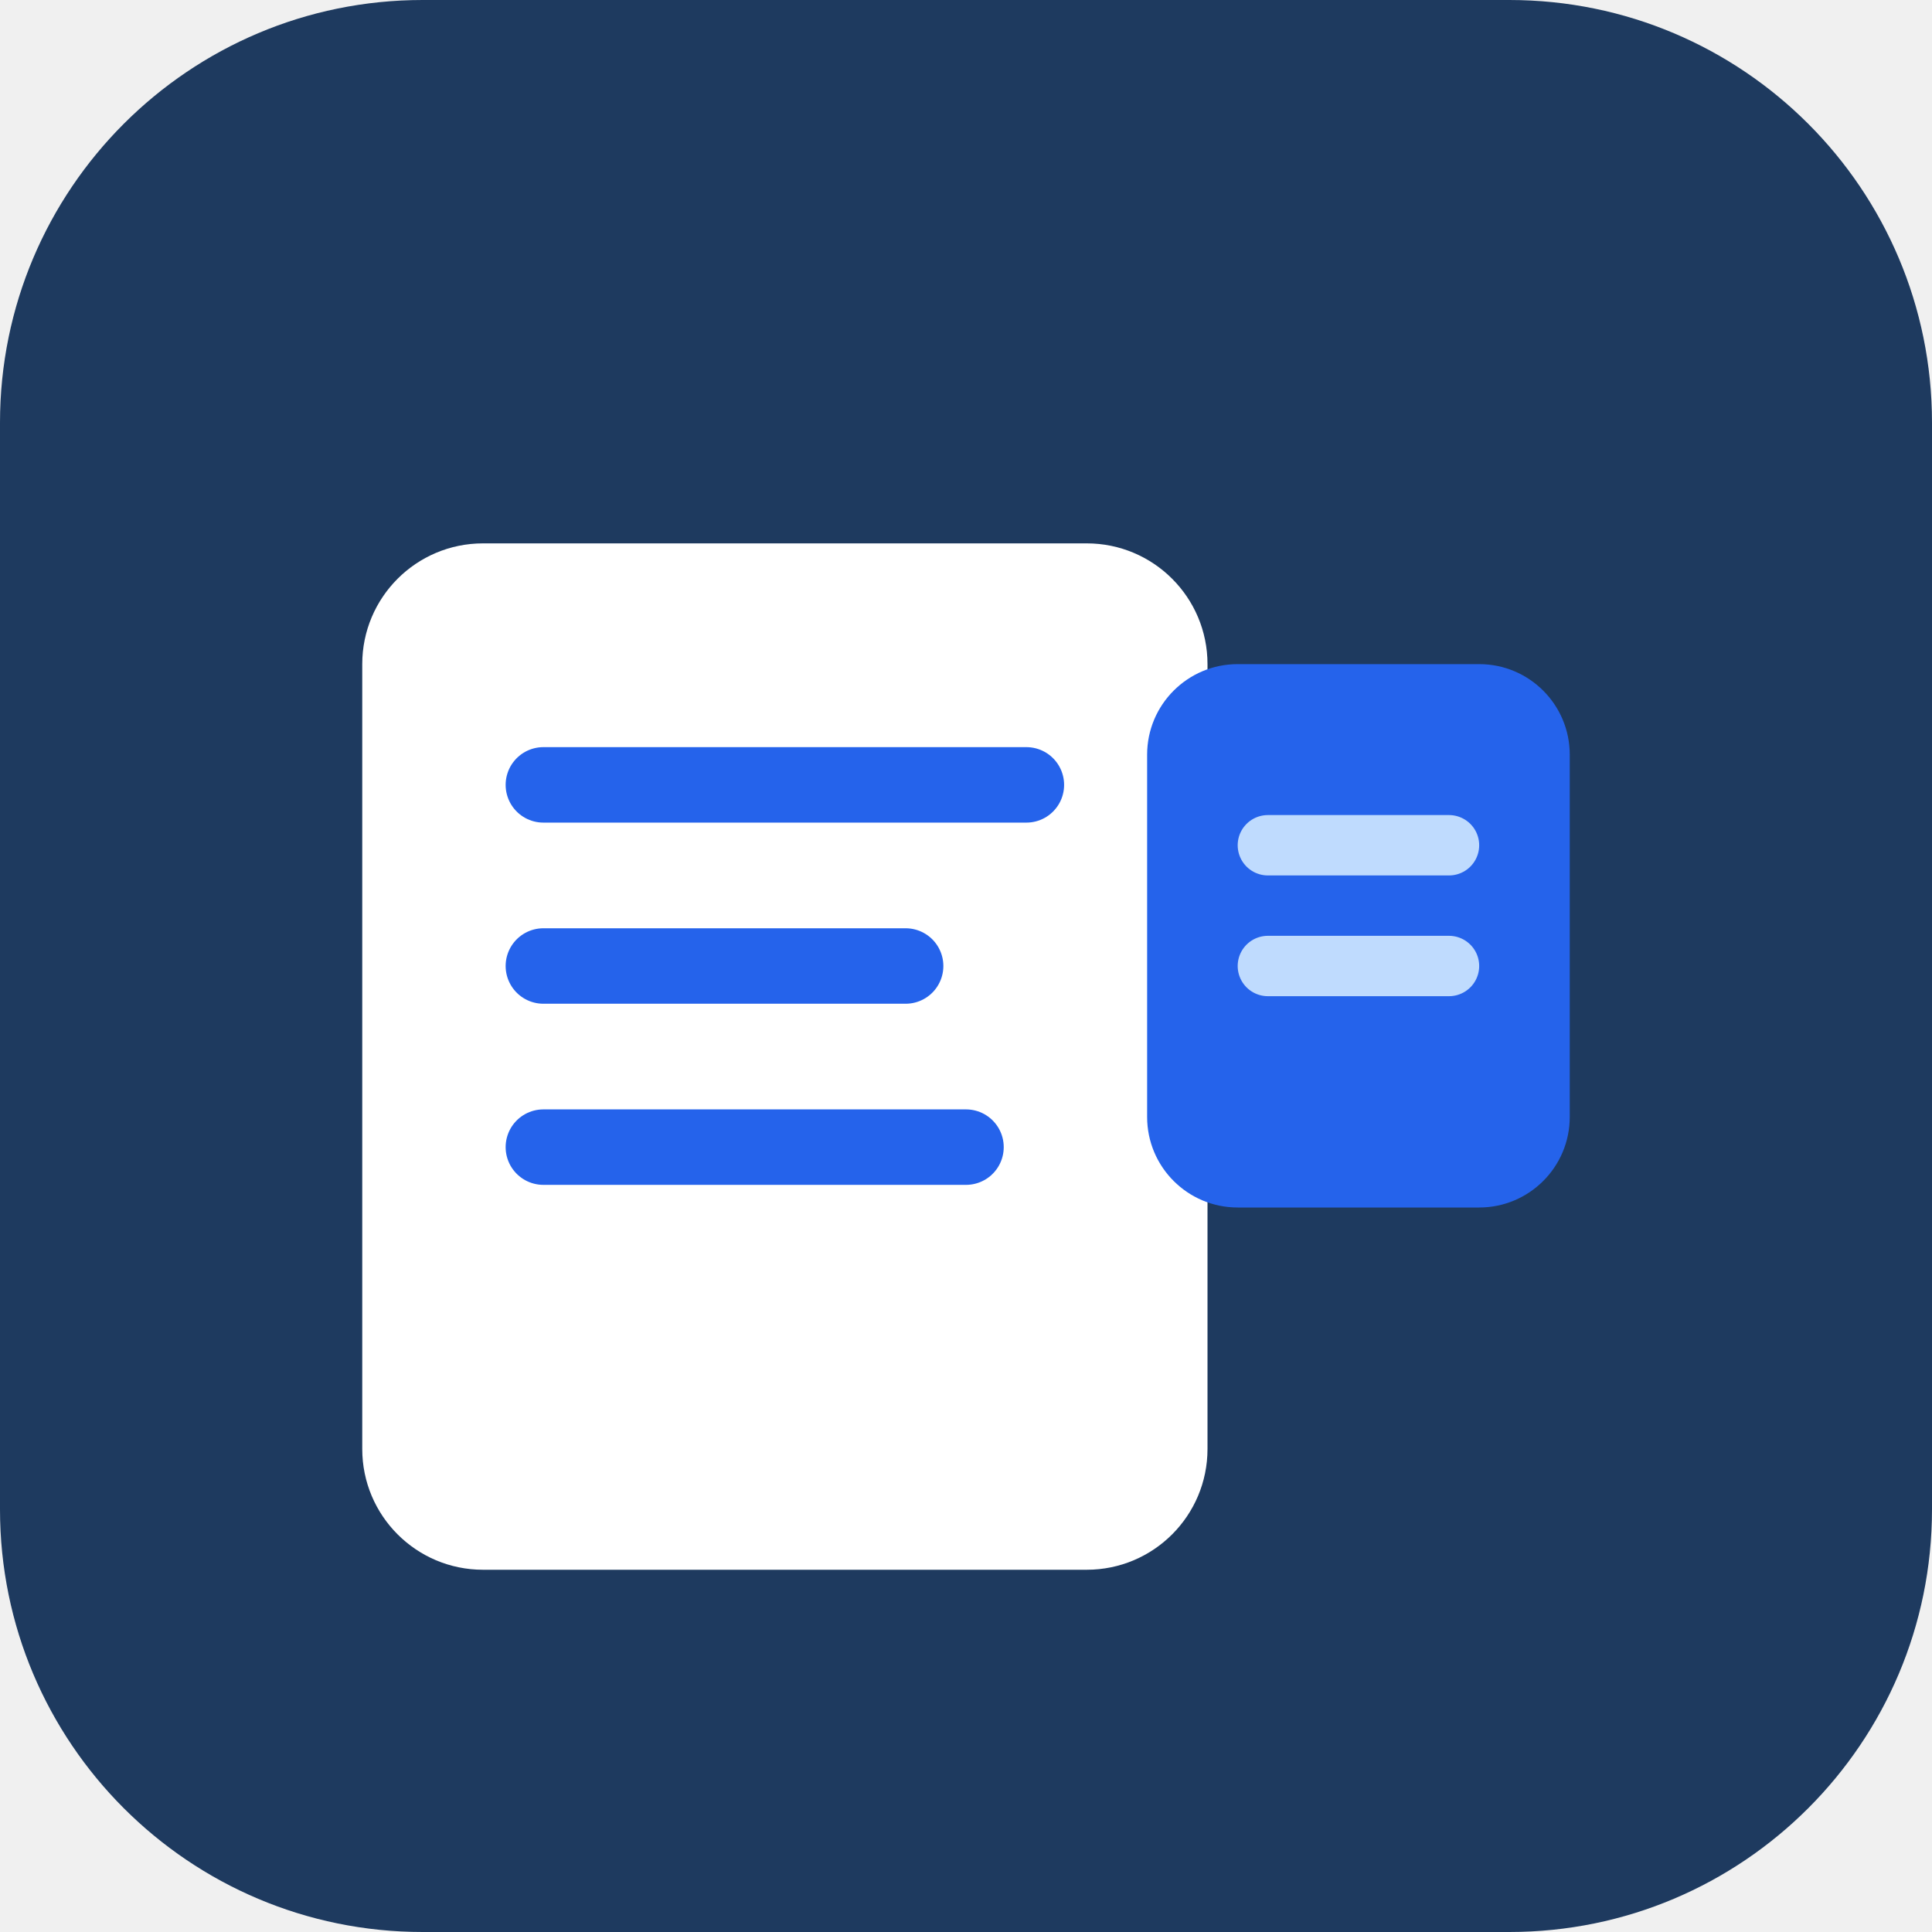
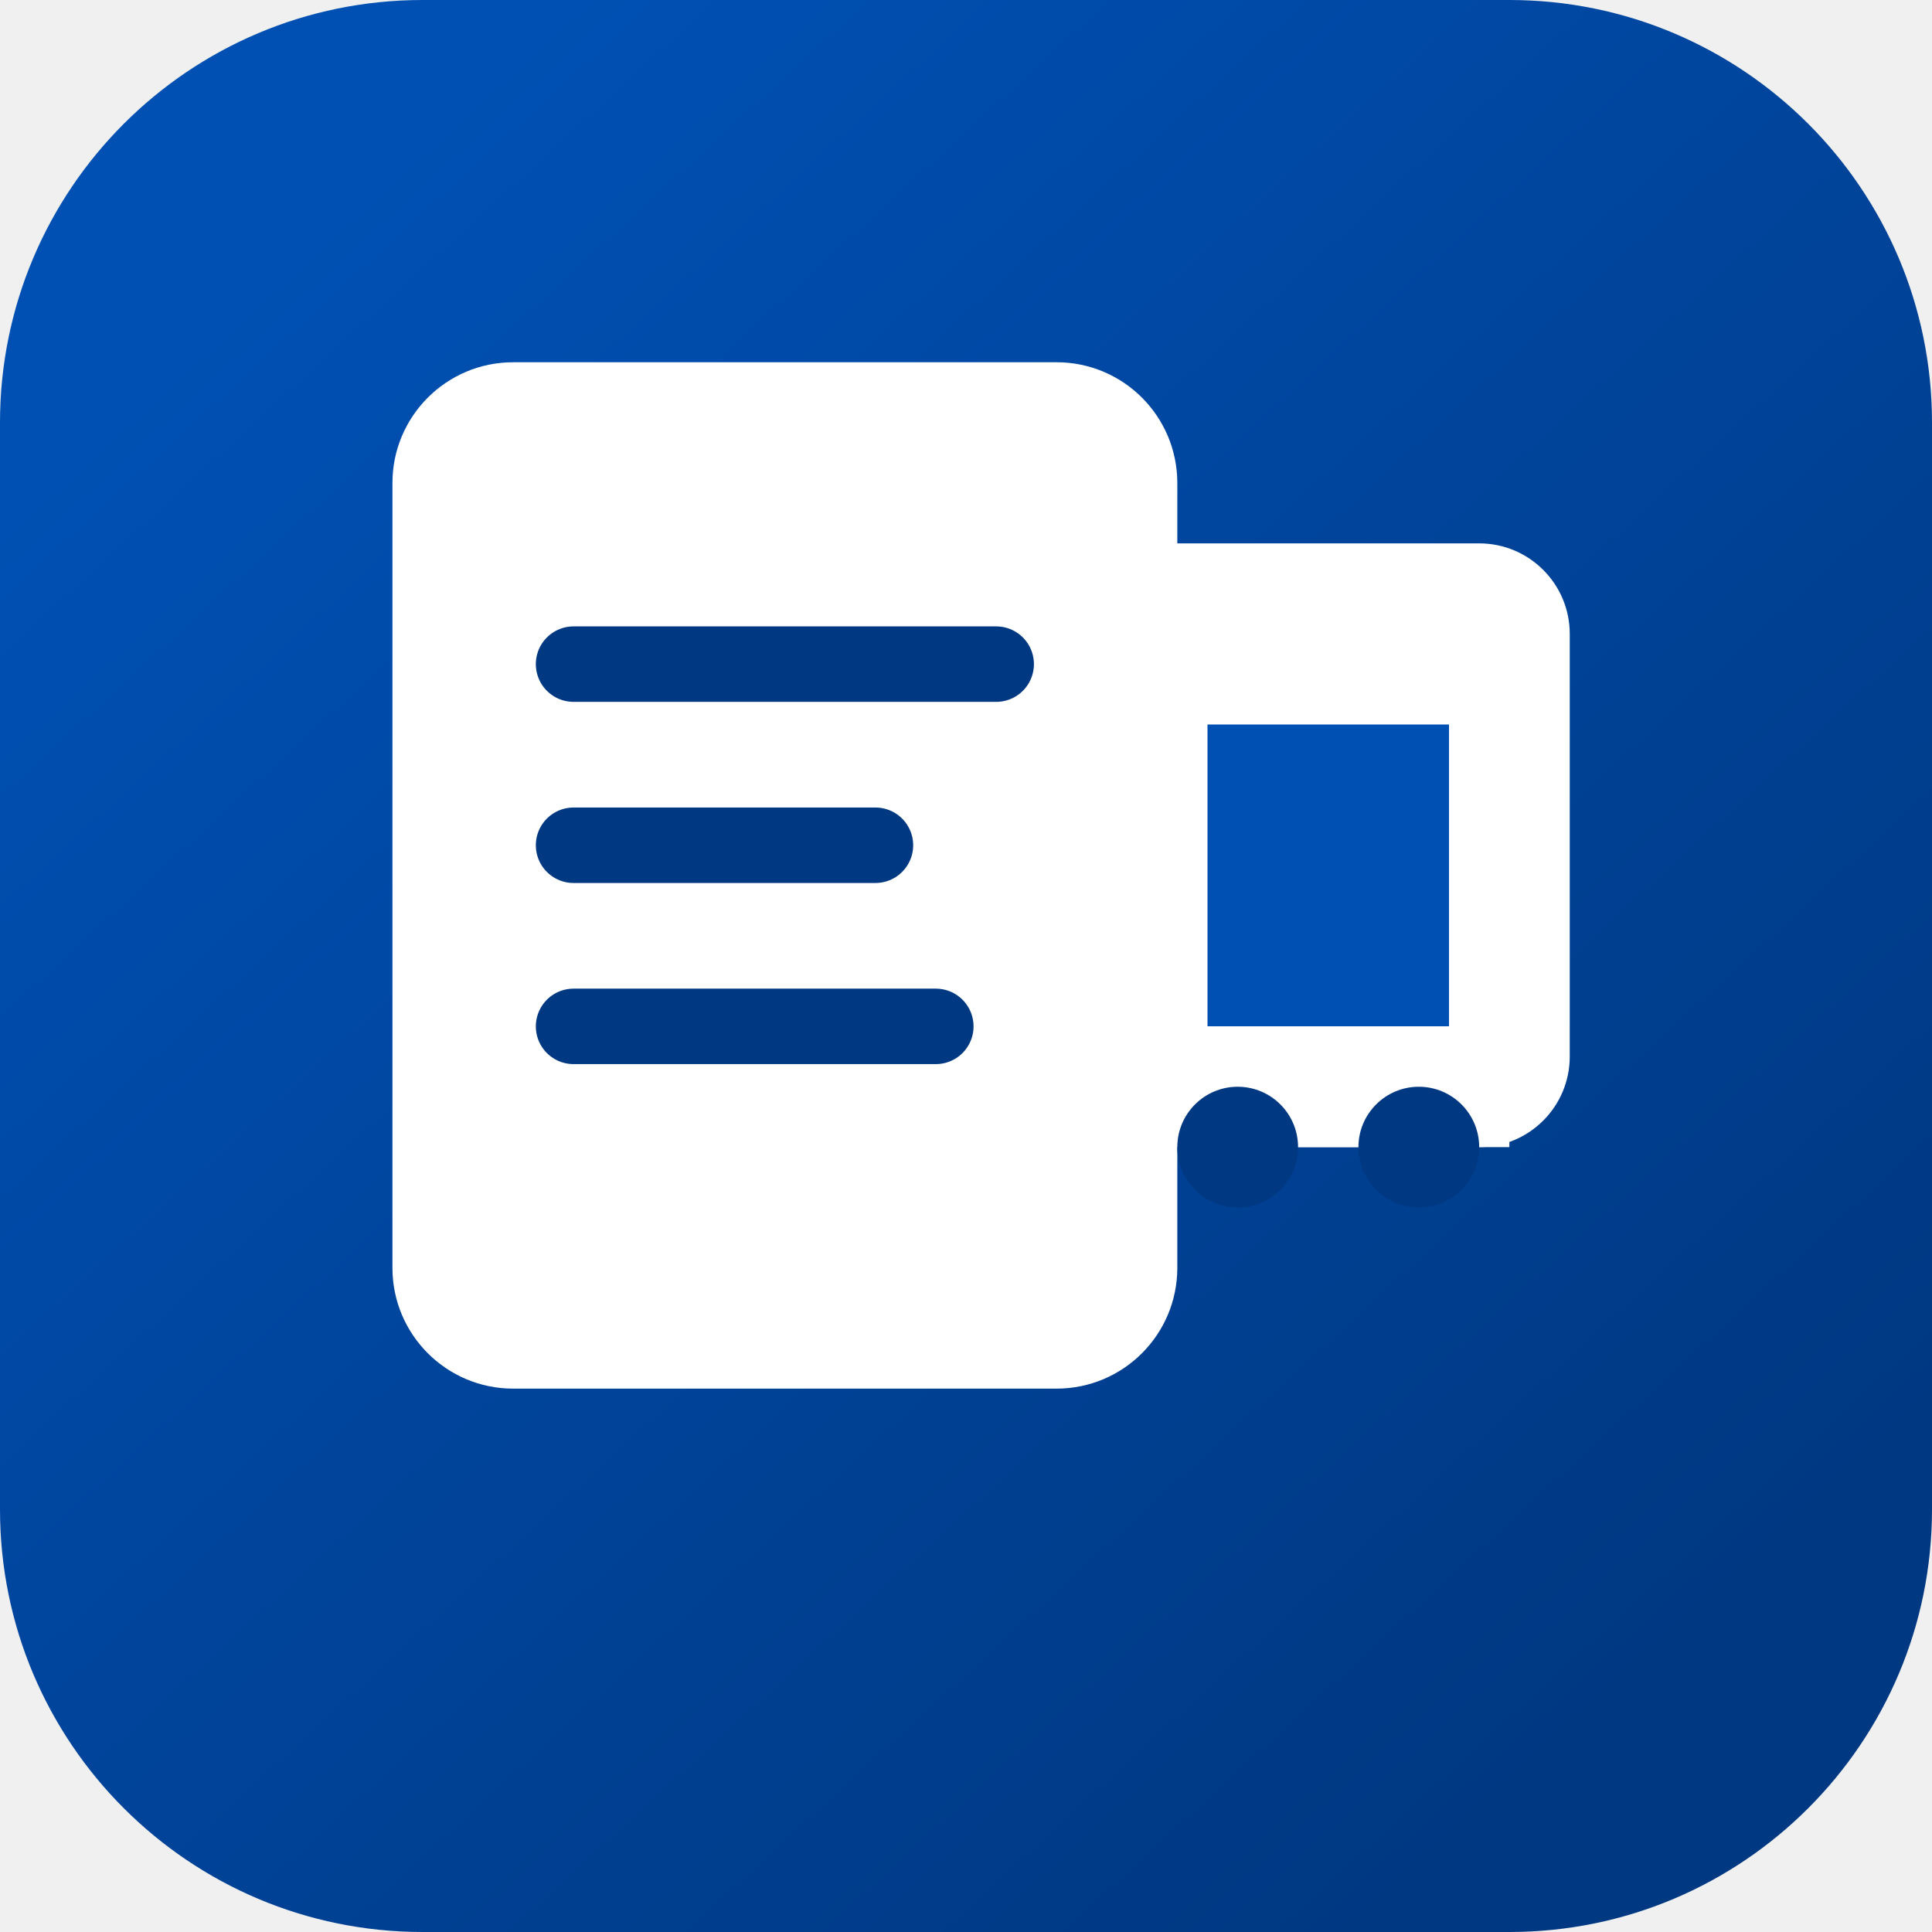
- <svg xmlns="http://www.w3.org/2000/svg" viewBox="0 0 64 64" fill="none">
-   <rect width="64" height="64" rx="14" fill="#1e3a5f" />
-   <rect x="12" y="18" width="28" height="34" rx="4" fill="#fff" />
-   <path d="M18 26h16M18 32h12M18 38h14" stroke="#2563eb" stroke-width="2.5" stroke-linecap="round" />
-   <rect x="38" y="22" width="14" height="18" rx="3" fill="#2563eb" />
-   <path d="M42 28h6M42 32h6" stroke="#bfdbfe" stroke-width="2" stroke-linecap="round" />
+ <svg xmlns="http://www.w3.org/2000/svg" viewBox="0 0 64 64" fill="none" role="img" aria-hidden="true">
+   <defs>
+     <linearGradient id="bp" x1="10" y1="8" x2="54" y2="56" gradientUnits="userSpaceOnUse">
+       <stop stop-color="#0050b3" />
+       <stop offset="1" stop-color="#003882" />
+     </linearGradient>
+   </defs>
+   <rect width="64" height="64" rx="14" fill="url(#bp)" />
+   <rect x="13" y="12" width="26" height="34" rx="4" fill="#fff" />
+   <path d="M19 22h14M19 28h10M19 34h12" stroke="#003882" stroke-width="2.5" stroke-linecap="round" />
+   <rect x="36" y="18" width="16" height="20" rx="3" fill="#fff" />
+   <path d="M40 24h8v10h-8z" fill="#0050b3" />
+   <path d="M38 34h12v4H38z" fill="#fff" />
+   <circle cx="41" cy="38" r="2" fill="#003882" />
+   <circle cx="47" cy="38" r="2" fill="#003882" />
</svg>
